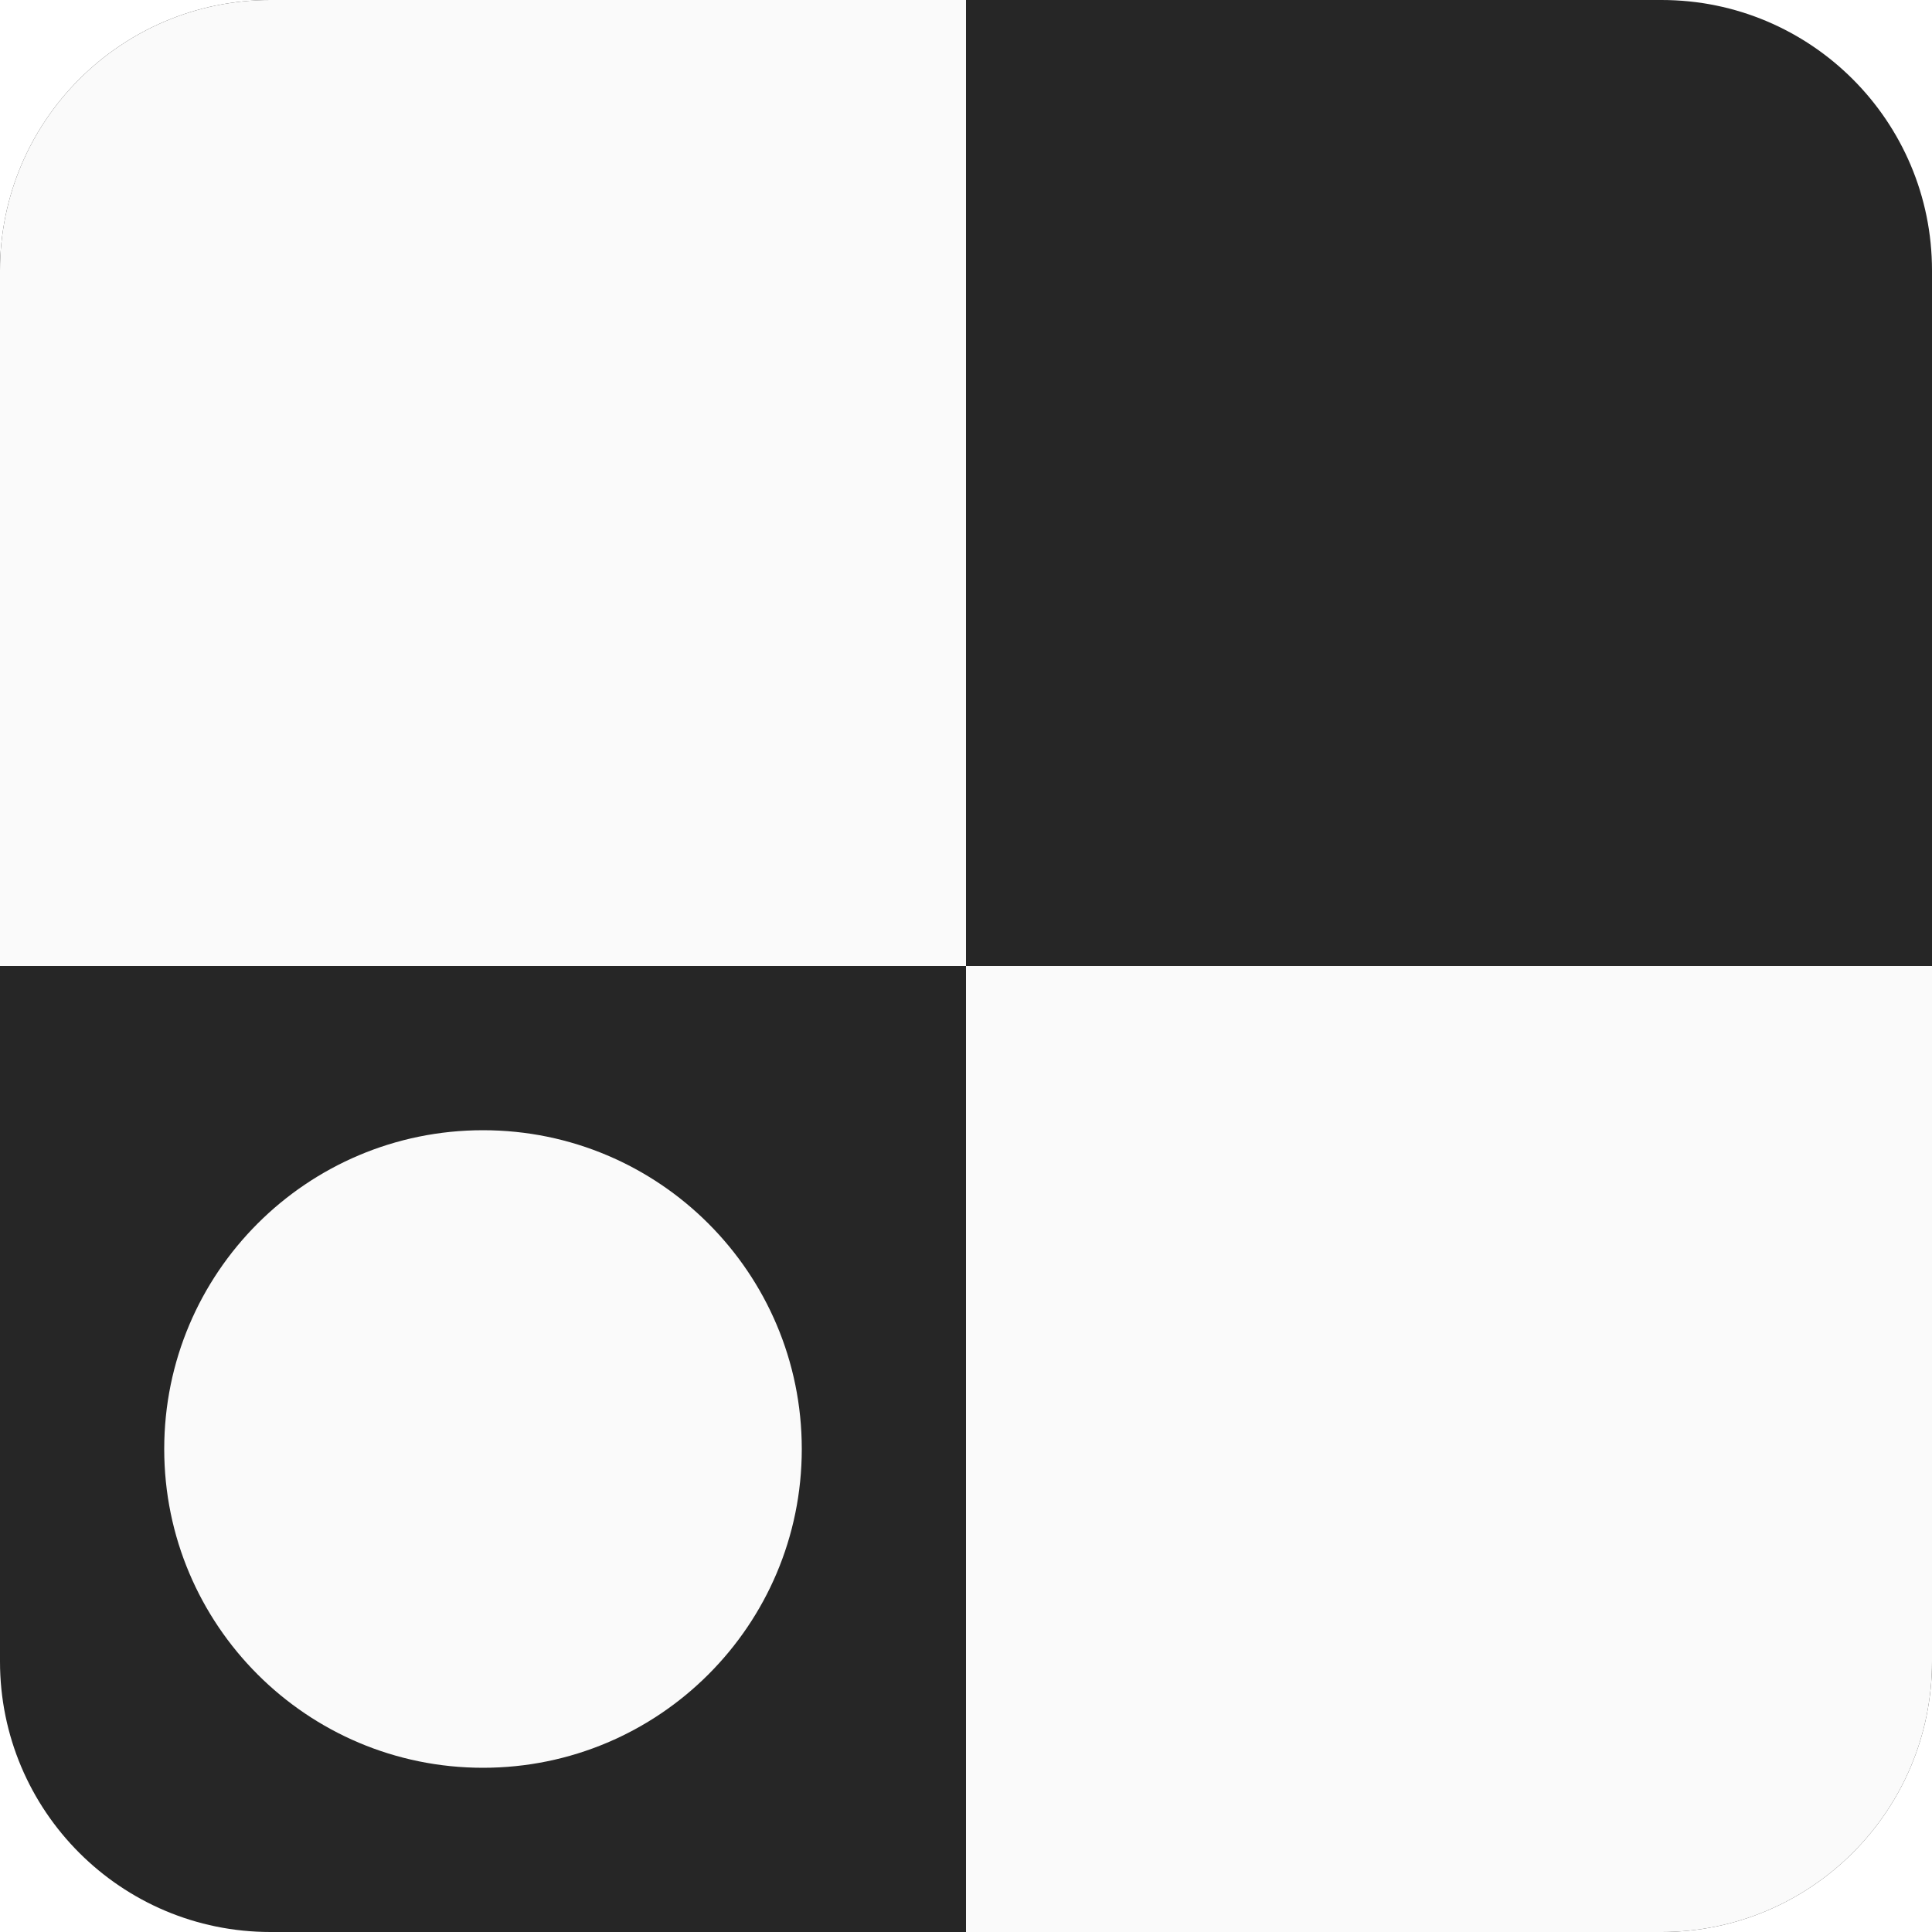
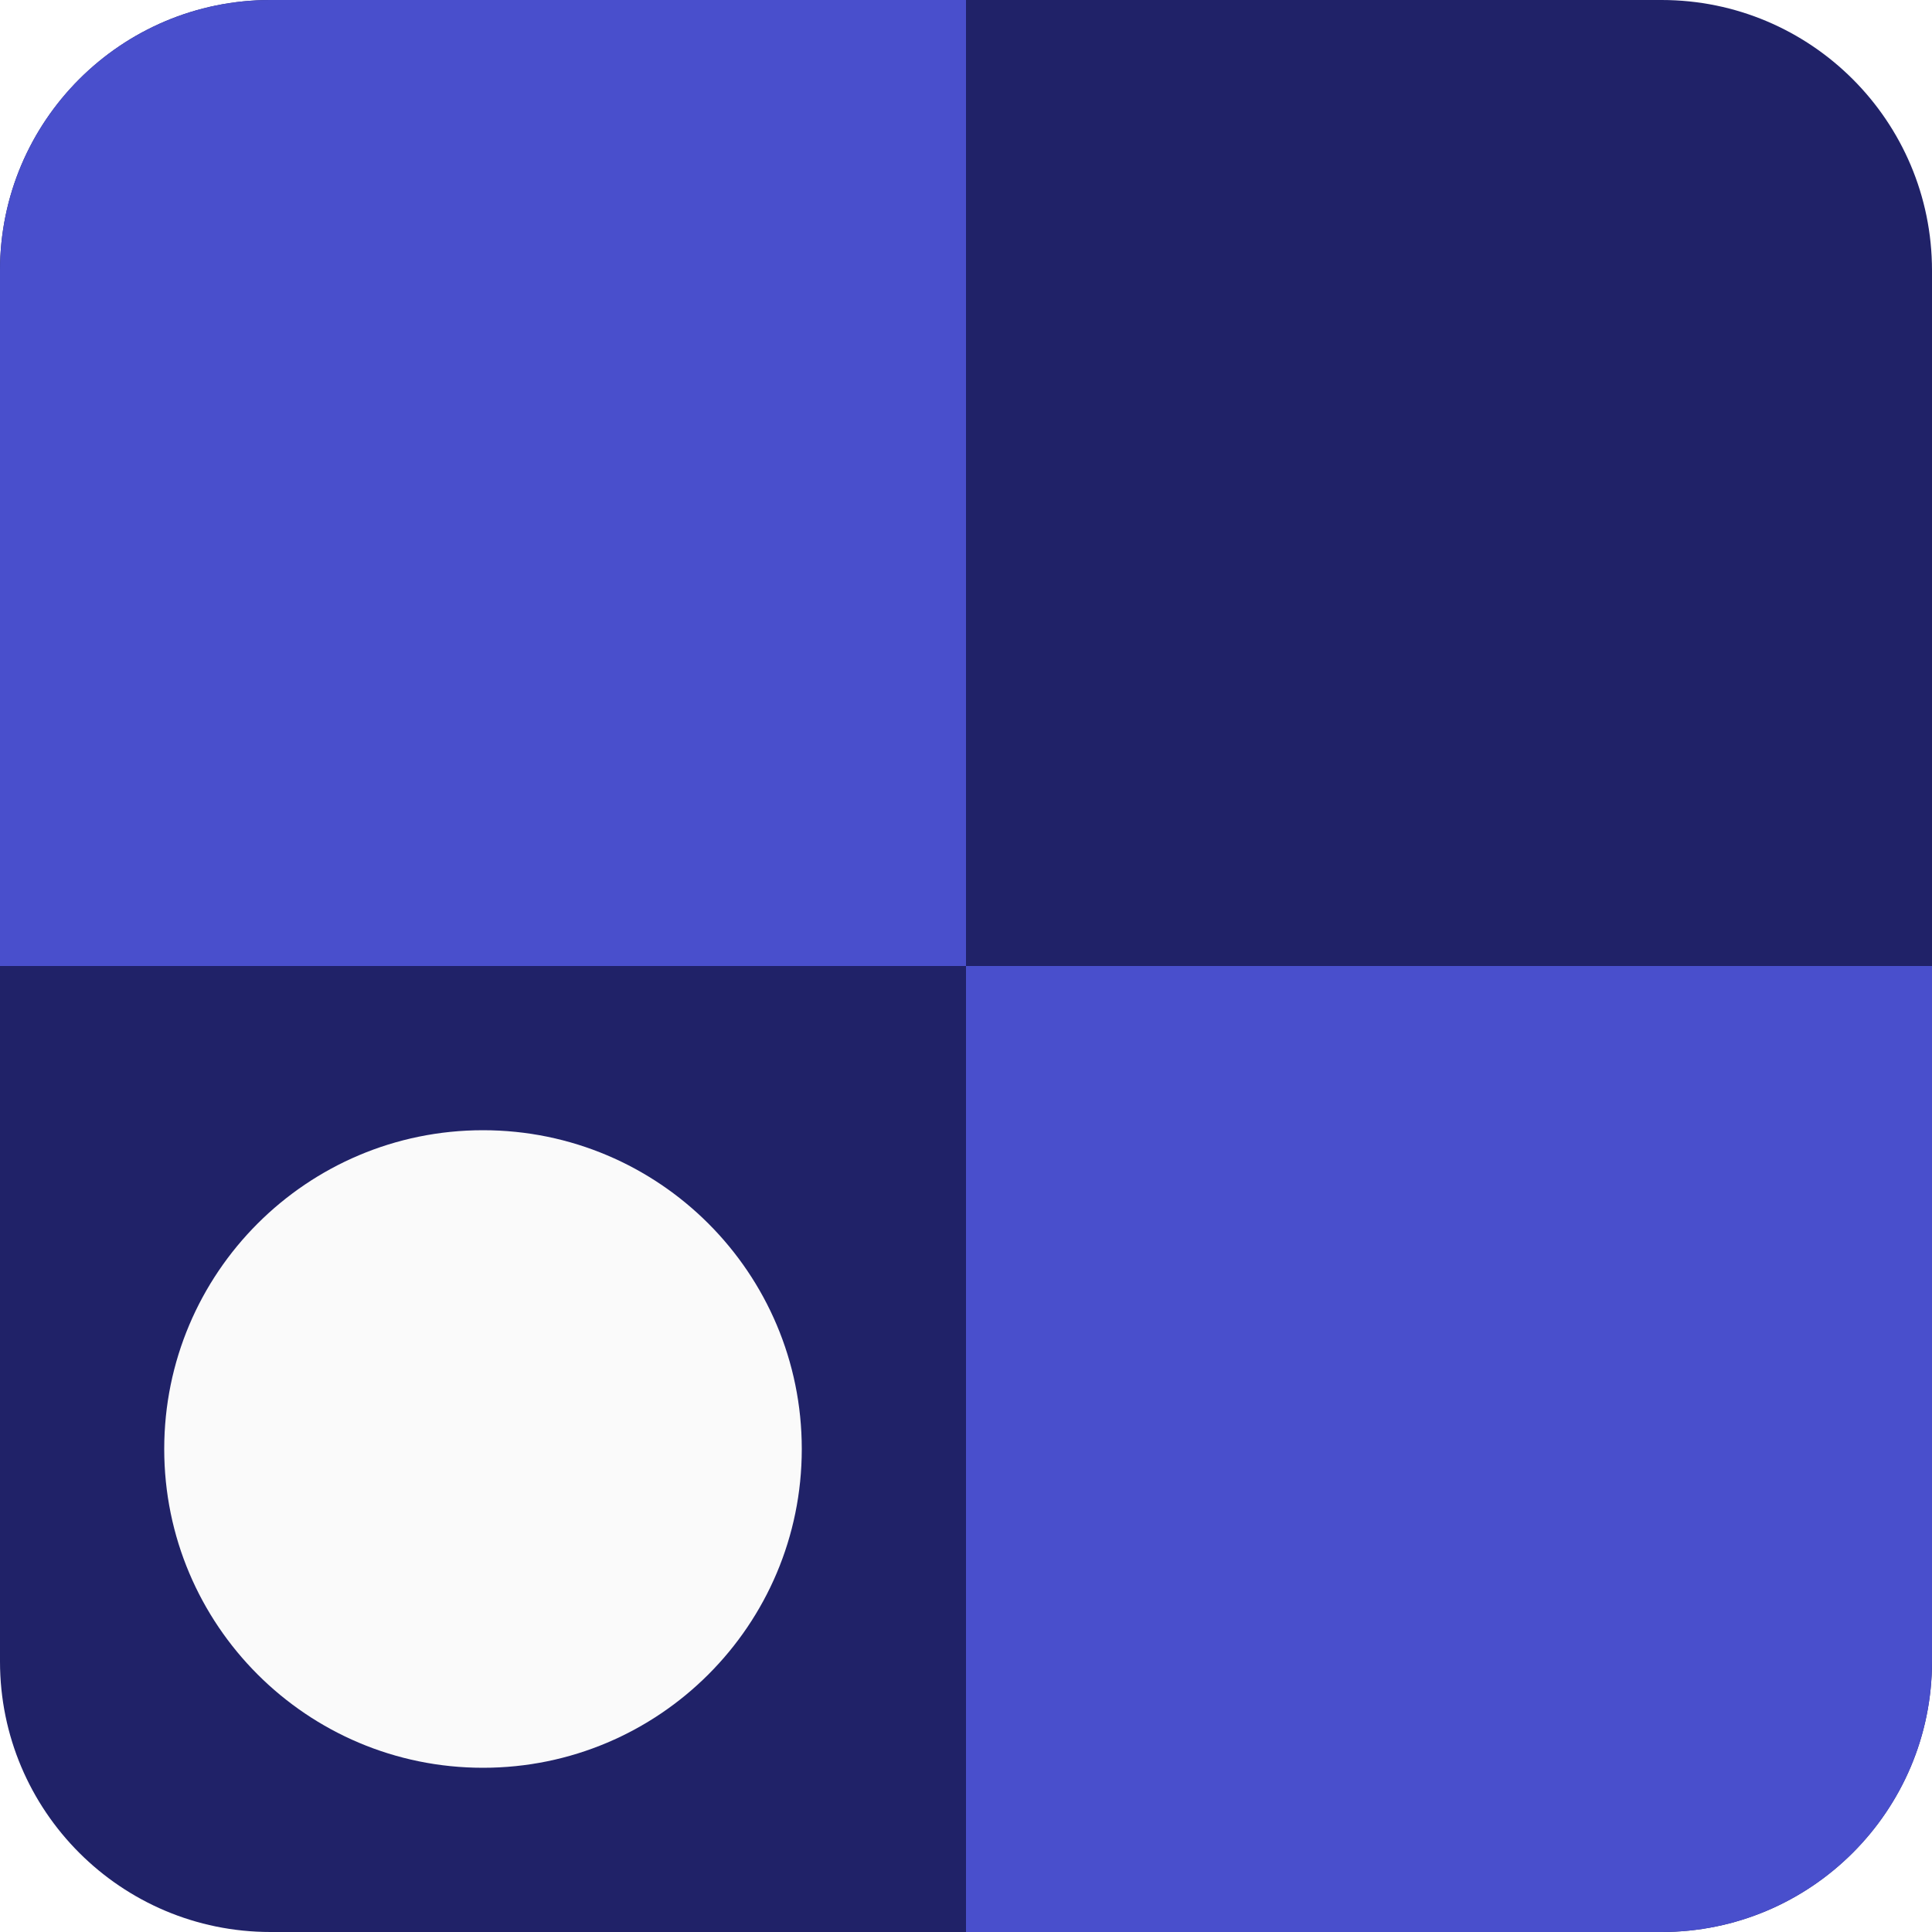
<svg xmlns="http://www.w3.org/2000/svg" viewBox="0 0 100 100" role="img" aria-label="Arena64">
  <defs>
    <clipPath id="board">
      <rect width="100" height="100" rx="14" />
    </clipPath>
  </defs>
  <g clip-path="url(#board)">
-     <rect width="100" height="100" fill="#262626" />
-     <rect width="50" height="50" fill="#fafafa" />
-     <rect x="50" y="50" width="50" height="50" fill="#fafafa" />
+     <rect width="100" height="100" fill="#202268" />
+     <rect width="50" height="50" fill="#494fcc" />
+     <rect x="50" y="50" width="50" height="50" fill="#494fcc" />
    <circle cx="25" cy="75" r="16.5" fill="#fafafa" />
  </g>
</svg>
